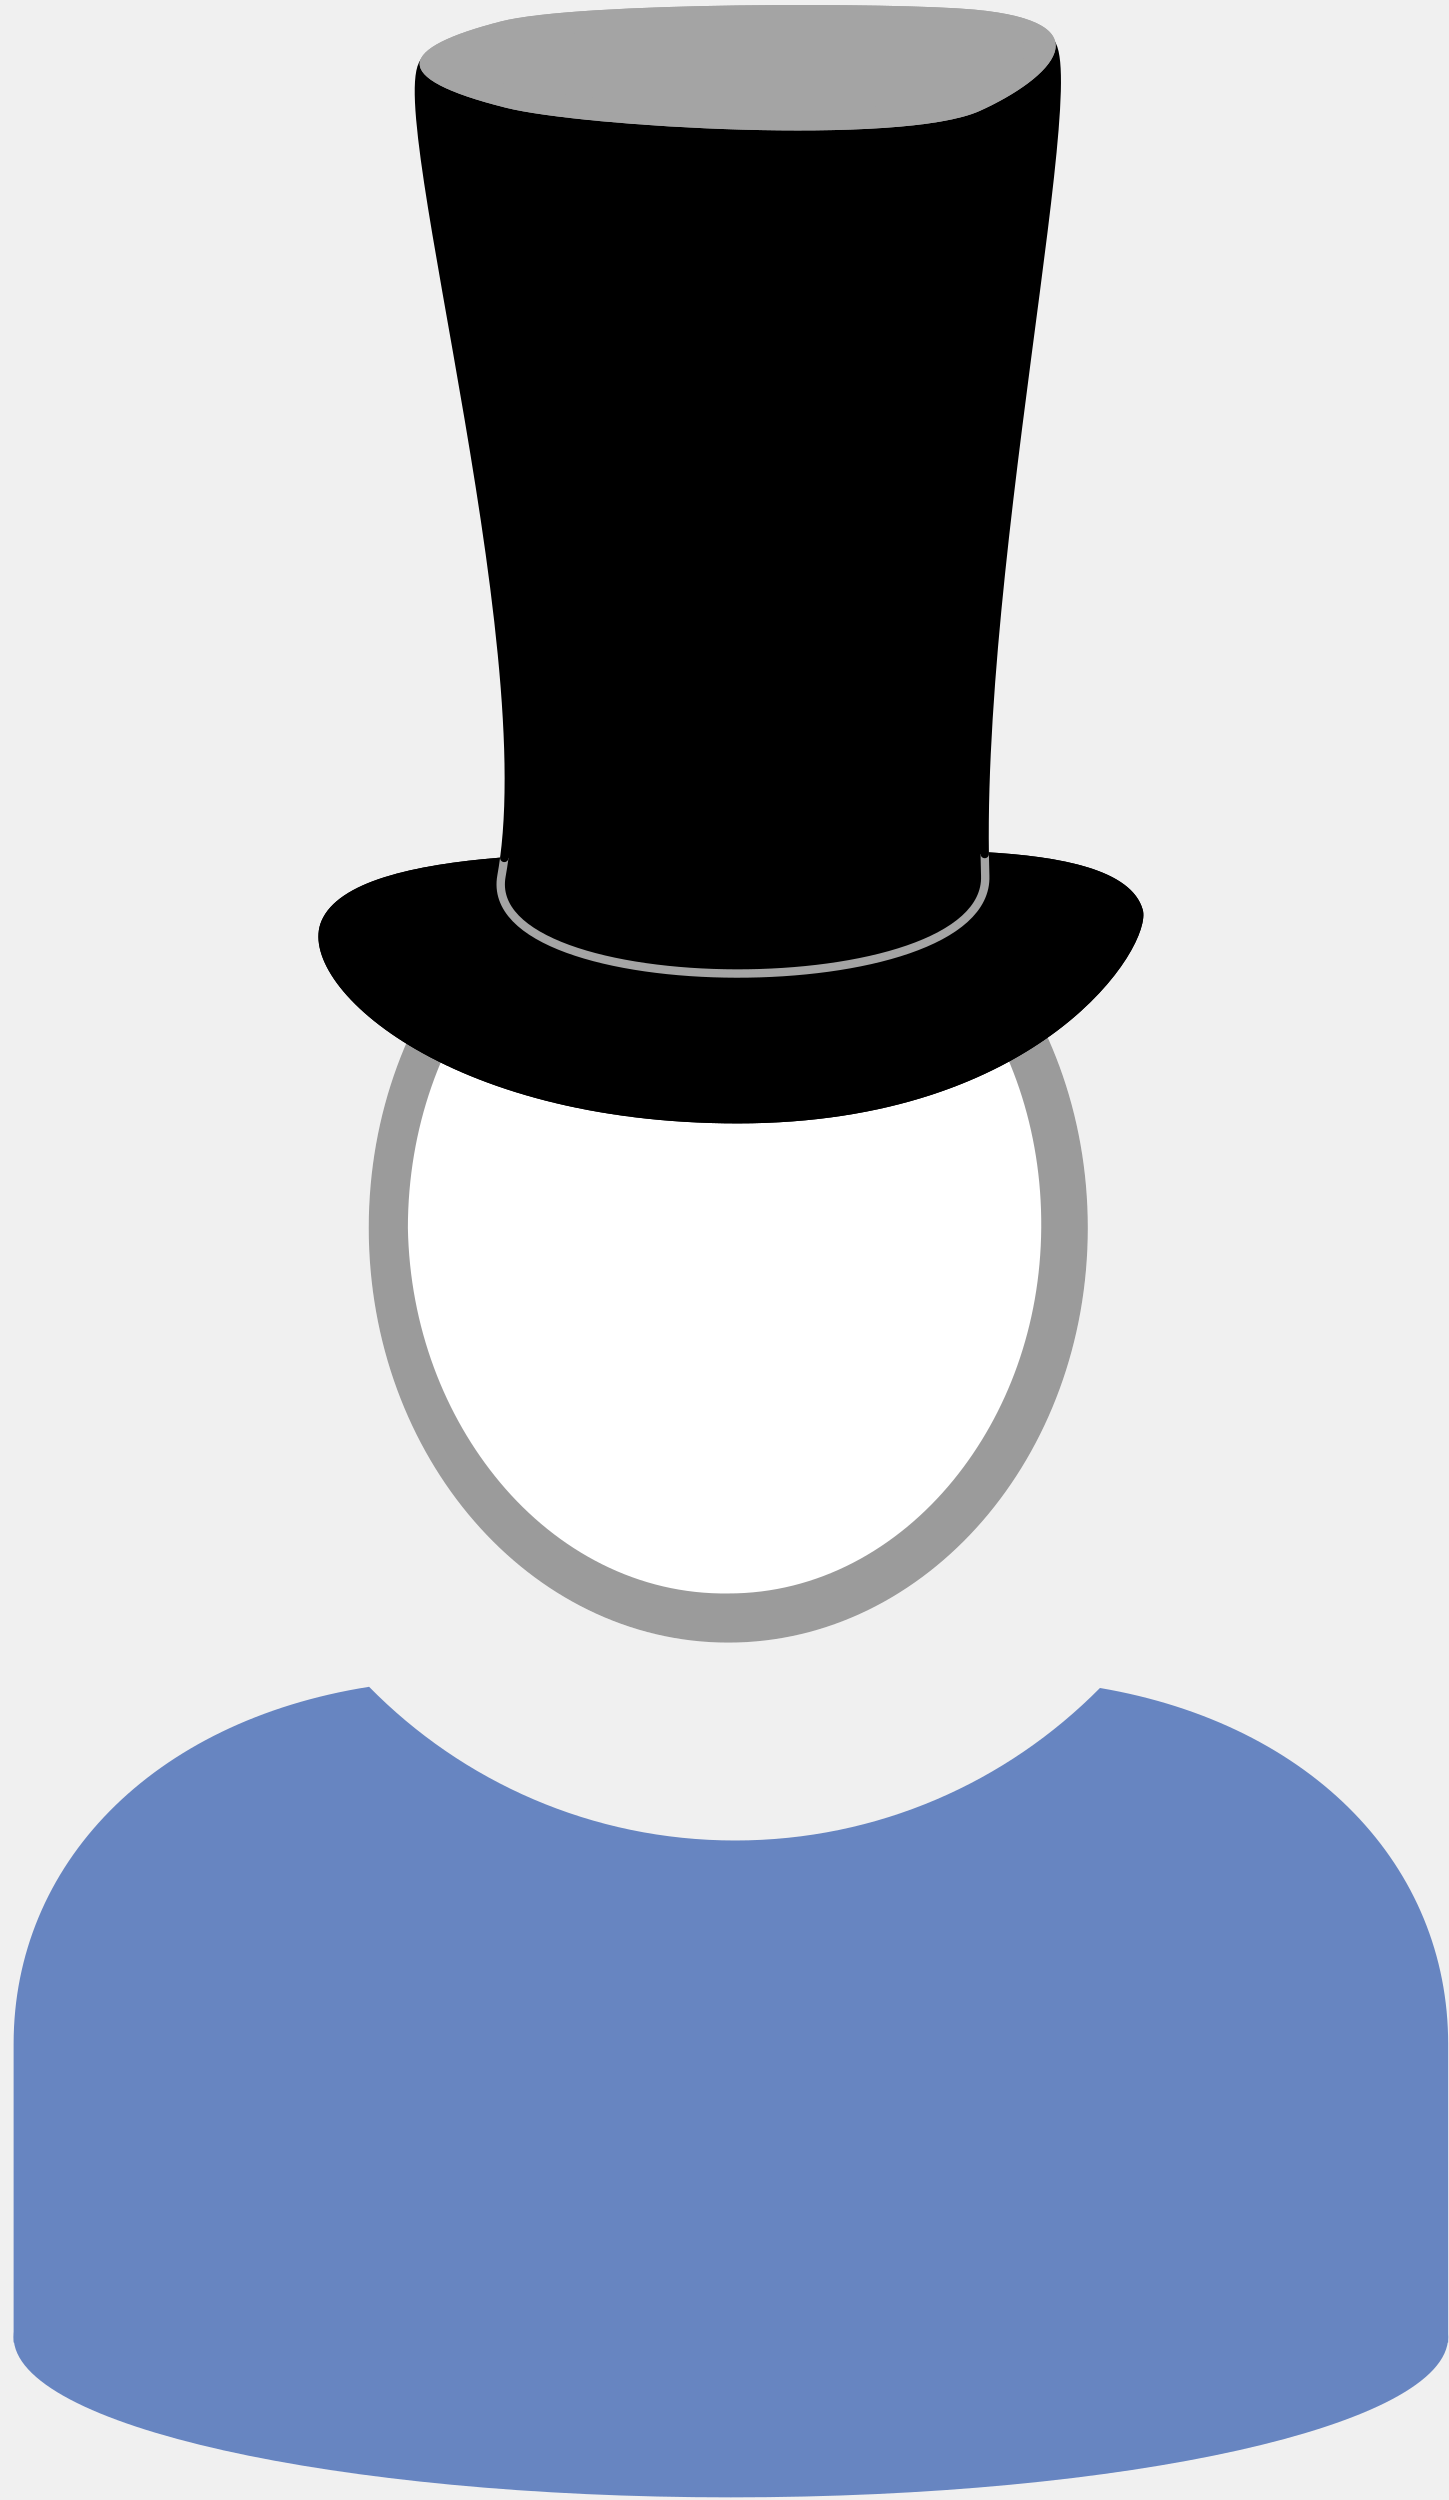
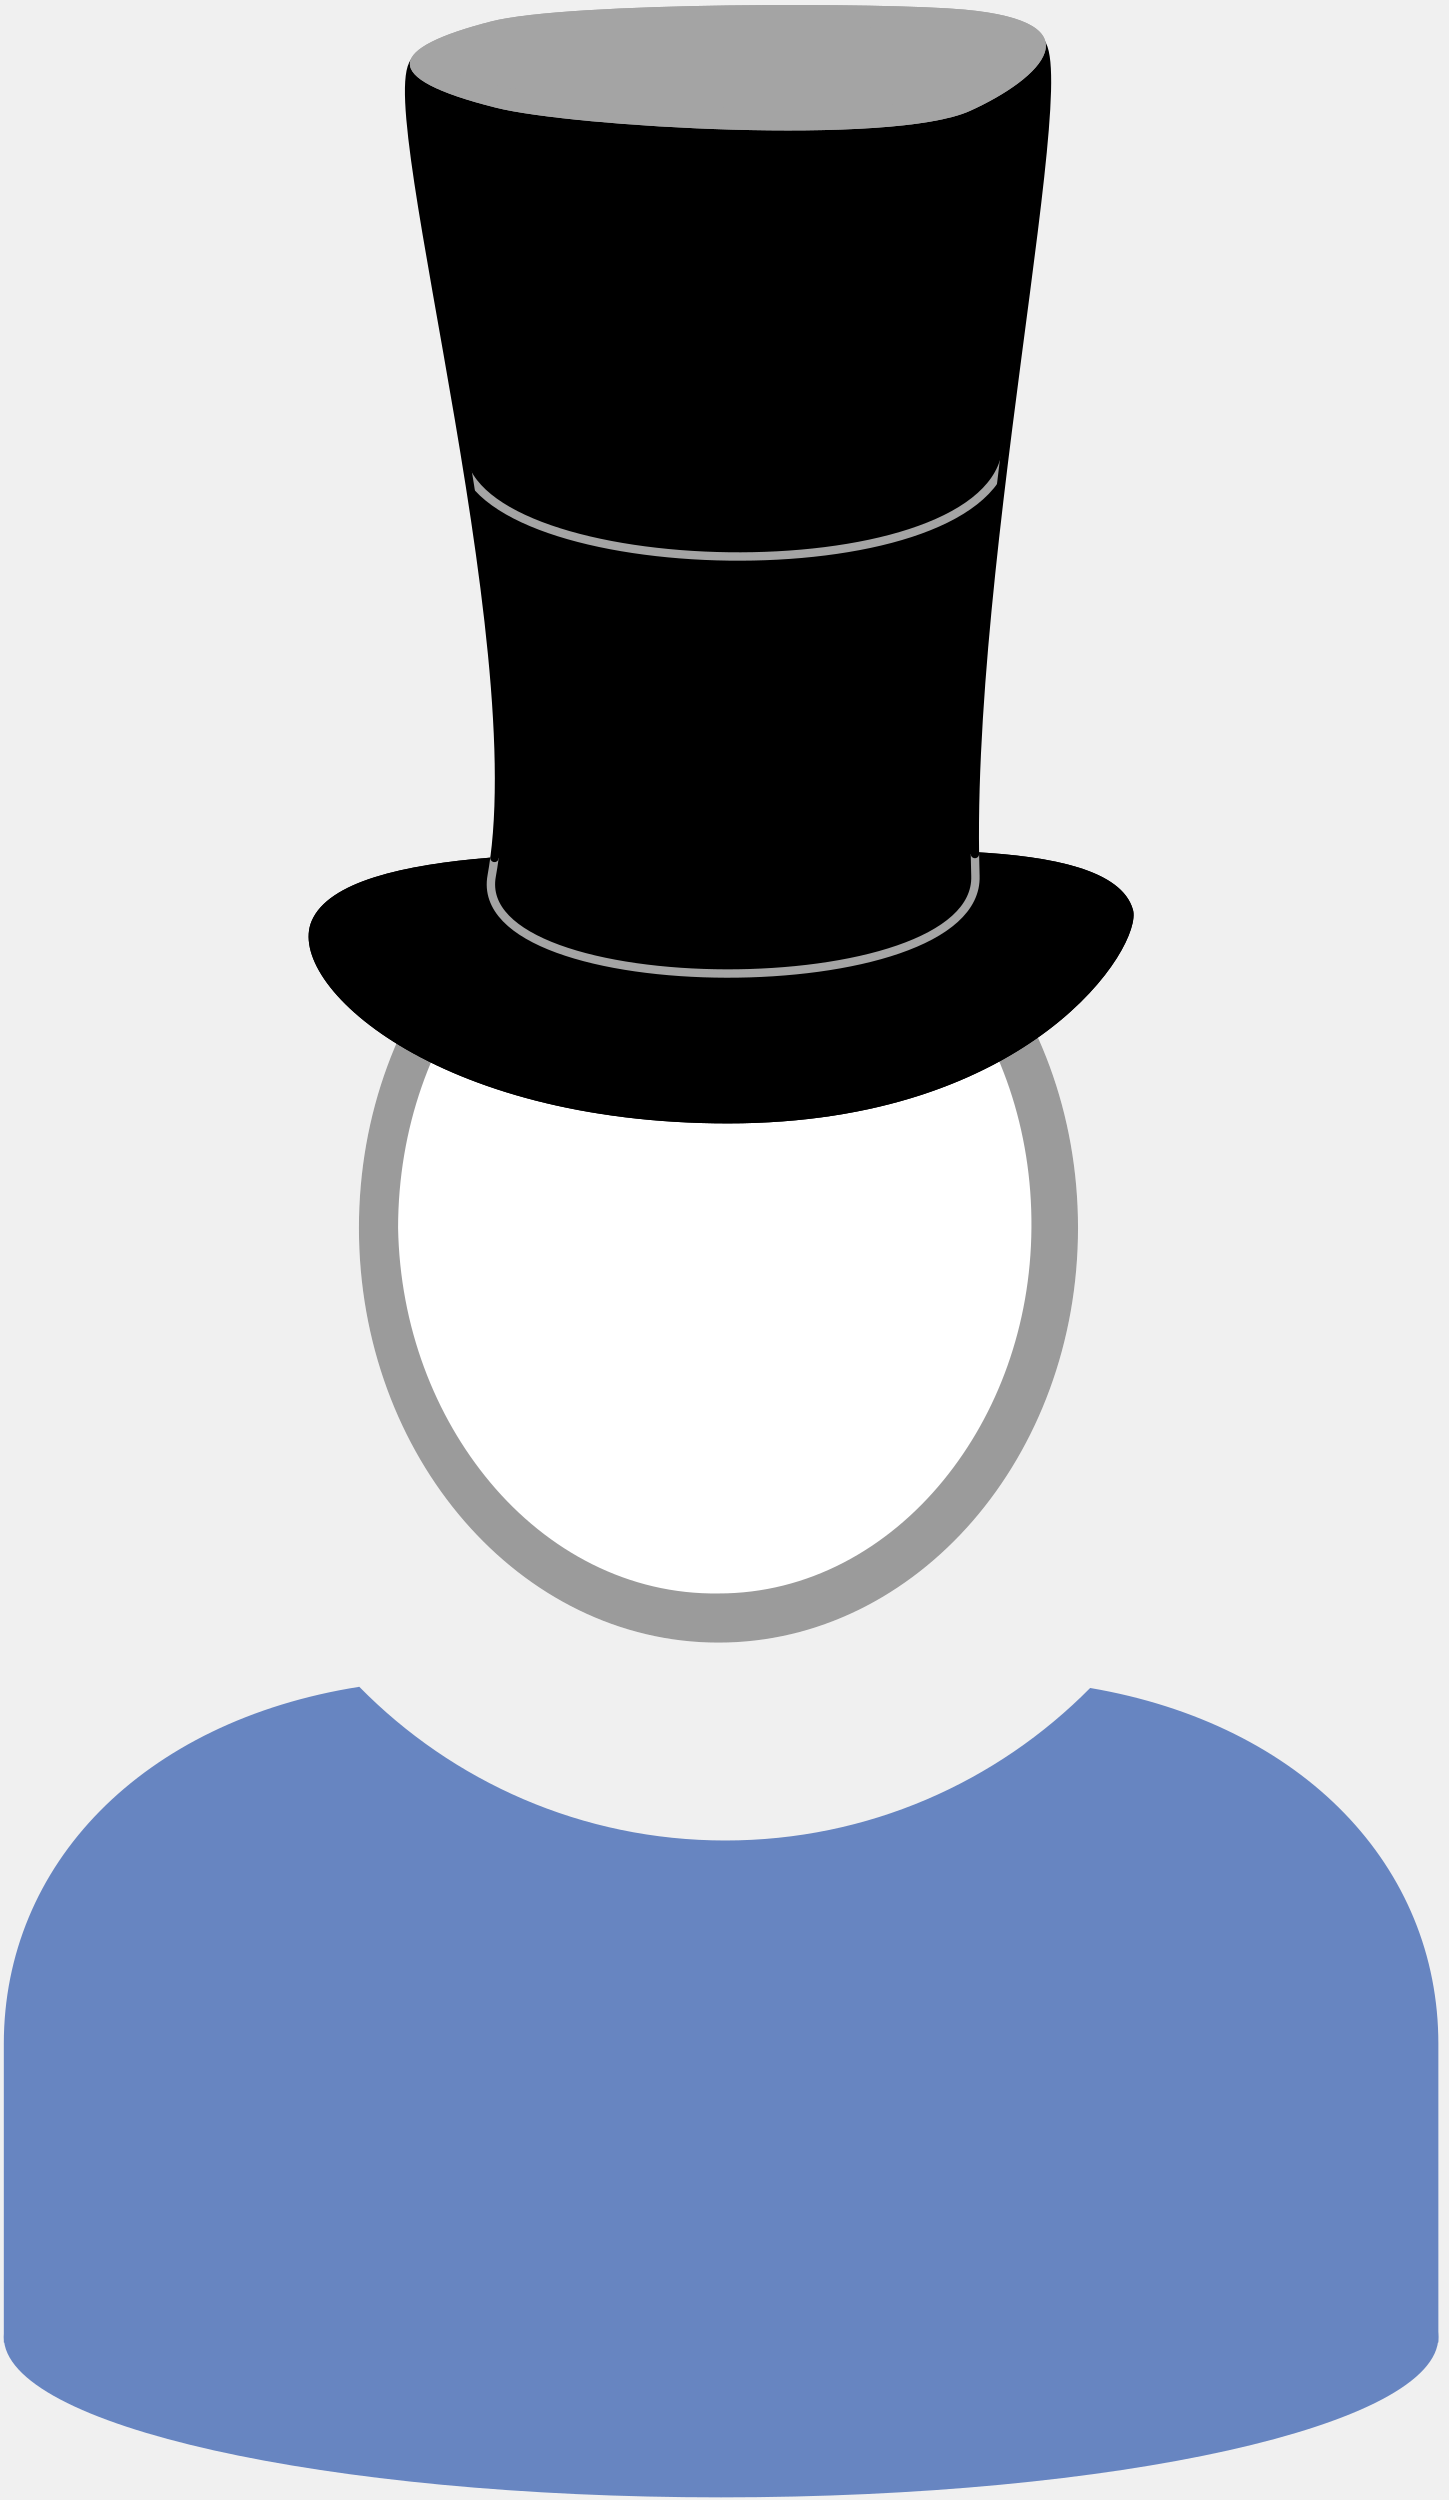
<svg xmlns="http://www.w3.org/2000/svg" width="100%" height="100%" viewBox="0 0 102 176" version="1.1" xml:space="preserve" style="fill-rule:evenodd;clip-rule:evenodd;stroke-linecap:round;stroke-miterlimit:1;">
  <g id="ZP-Hut-Zylinder-Master">
    <g id="ZP-Base-Runder-Ausschnitt">
      <g id="Z-Kopf">
-         <ellipse cx="51.271" cy="86.443" rx="25.313" ry="29.198" style="fill:#fff;" />
-         <path d="M51.271,57.245c13.97,0 25.312,13.083 25.312,29.198c0,16.115 -11.342,29.198 -25.312,29.198c-13.97,-0 -25.313,-13.083 -25.313,-29.198c0,-16.115 11.343,-29.198 25.313,-29.198Zm-0,2.922c-6.44,-0.043 -12.263,3.098 -16.356,8.124c-3.863,4.744 -6.192,11.141 -6.2,18.152c0.127,6.966 2.589,13.255 6.487,17.92c4.067,4.867 9.768,7.908 16.069,7.816c6.261,0.011 11.874,-3.105 15.855,-7.989c3.787,-4.645 6.131,-10.878 6.177,-17.747c0.056,-6.909 -2.182,-13.226 -5.931,-17.946c-4.002,-5.038 -9.709,-8.275 -16.101,-8.33Z" style="fill:#9b9b9b;" />
+         <ellipse cx="50.581" cy="86.443" rx="25.313" ry="29.198" style="fill:#fff;" />
+         <path d="M50.581,57.245c13.97,0 25.312,13.083 25.312,29.198c0,16.115 -11.342,29.198 -25.312,29.198c-13.97,-0 -25.313,-13.083 -25.313,-29.198c0,-16.115 11.343,-29.198 25.313,-29.198Zm-0,2.922c-6.44,-0.043 -12.263,3.098 -16.356,8.124c-3.863,4.744 -6.192,11.141 -6.2,18.152c0.128,6.966 2.589,13.255 6.487,17.92c4.067,4.867 9.768,7.908 16.069,7.816c6.261,0.011 11.874,-3.105 15.855,-7.989c3.787,-4.645 6.131,-10.878 6.177,-17.747c0.056,-6.909 -2.182,-13.226 -5.931,-17.946c-4.002,-5.038 -9.708,-8.275 -16.101,-8.33Z" style="fill:#9b9b9b;" />
      </g>
      <g id="Z-Body-Rund">
-         <path d="M77.437,118.834c15.028,2.562 24.514,12.587 24.514,25.058l0,21.022l-100.993,0l0,-21.022c0,-12.612 9.702,-22.722 25.026,-25.142c6.554,6.678 15.678,10.821 25.768,10.821c10.048,-0 19.137,-4.108 25.685,-10.737Z" style="fill:#6785c1;" />
-         <ellipse cx="51.455" cy="164.525" rx="50.496" ry="11.29" style="fill:#6785c1;" />
+         <path d="M76.747,118.834c15.028,2.562 24.514,12.587 24.514,25.058l0,21.022l-100.993,0l0,-21.022c0,-12.612 9.702,-22.722 25.026,-25.142c6.554,6.678 15.678,10.821 25.768,10.821c10.048,-0 19.137,-4.108 25.685,-10.737Z" style="fill:#6785c1;" />
+         <ellipse cx="50.765" cy="164.525" rx="50.496" ry="11.29" style="fill:#6785c1;" />
      </g>
    </g>
    <g id="Z-Hut-Zylinder-Master">
-       <path d="M22.633,64.832c-1.898,4.428 8.712,14.256 29.303,14.256c21.384,0 29.239,-12.506 28.512,-15.048c-1.584,-5.544 -19.206,-3.96 -27.72,-3.96c-8.975,0 -27.719,-0.792 -30.095,4.752Z" />
-       <path d="M22.633,64.832c2.376,-5.544 21.12,-4.752 30.095,-4.752c8.514,0 26.136,-1.584 27.72,3.96c0.727,2.542 -7.128,15.048 -28.512,15.048c-20.591,0 -31.201,-9.828 -29.303,-14.256Zm56.283,-0.416c-0.15,-0.448 -0.525,-0.781 -1.006,-1.078c-0.75,-0.463 -1.741,-0.798 -2.891,-1.062c-6.163,-1.414 -16.424,-0.62 -22.291,-0.62c-6.186,0 -17.087,-0.407 -23.873,1.236c-1.315,0.319 -2.464,0.711 -3.359,1.219c-0.663,0.377 -1.18,0.793 -1.415,1.342c-0.223,0.52 -0.051,1.153 0.301,1.855c0.522,1.037 1.477,2.141 2.814,3.237c4.44,3.637 12.874,6.968 24.74,6.968c14.238,-0 22.214,-5.719 25.455,-10.046c0.628,-0.838 1.068,-1.61 1.32,-2.258c0.116,-0.296 0.19,-0.707 0.205,-0.793Z" />
-       <path d="M35.502,60.398c-0.057,0.435 -0.123,0.857 -0.197,1.266c-1.654,9.092 34.363,9.236 34.055,0c-0.016,-0.506 -0.029,-1.02 -0.036,-1.541" style="fill:none;stroke:#a4a4a4;stroke-width:0.59px;" />
-       <path d="M69.324,60.123c-0.35,-23.925 8.795,-62.612 3.326,-56.73c-7.144,7.683 -35.761,3.125 -42.097,0.792c-4.59,-1.691 7.336,38.117 4.949,56.213" style="stroke:#000;stroke-width:0.59px;" />
-       <path d="M35.272,1.509c-7.26,1.865 -8.127,3.957 0.361,6.079c5.317,1.33 27.864,2.701 33.349,0.215c5.063,-2.295 9.083,-6.256 -0.402,-7.128c-5.456,-0.502 -27.91,-0.553 -33.308,0.834Z" style="fill:#a4a4a4;" />
-       <path d="M35.272,1.509c5.398,-1.387 27.852,-1.336 33.308,-0.834c9.485,0.872 5.465,4.833 0.402,7.128c-5.485,2.486 -28.032,1.115 -33.349,-0.215c-8.488,-2.122 -7.621,-4.214 -0.361,-6.079Zm-3.745,2.994c0.091,0.058 0.186,0.113 0.278,0.159c0.928,0.467 2.321,0.927 4.21,1.399c3.654,0.914 15.6,1.83 24.285,1.47c3.53,-0.146 6.5,-0.467 8.032,-1.162c1.37,-0.621 2.662,-1.368 3.559,-2.144c0.318,-0.274 0.659,-0.738 0.792,-0.926c-0.155,-0.102 -0.465,-0.294 -0.76,-0.402c-0.341,-0.124 -0.743,-0.234 -1.212,-0.332c-0.641,-0.134 -1.395,-0.242 -2.275,-0.323c-5.369,-0.494 -27.461,-0.573 -32.773,0.791c-1.613,0.415 -2.889,0.833 -3.782,1.27c-0.116,0.056 -0.239,0.128 -0.354,0.2Z" style="fill:#a4a4a4;" />
+       <path d="M21.943,64.832c-1.898,4.428 8.712,14.256 29.304,14.256c21.383,0 29.238,-12.506 28.511,-15.048c-1.584,-5.544 -19.206,-3.96 -27.719,-3.96c-8.976,0 -27.72,-0.792 -30.096,4.752Z" />
+       <path d="M21.943,64.832c2.376,-5.544 21.12,-4.752 30.096,-4.752c8.513,0 26.135,-1.584 27.719,3.96c0.727,2.542 -7.128,15.048 -28.511,15.048c-20.592,0 -31.202,-9.828 -29.304,-14.256Zm56.283,-0.416c-0.15,-0.448 -0.525,-0.781 -1.006,-1.078c-0.75,-0.463 -1.741,-0.798 -2.891,-1.062c-6.163,-1.414 -16.424,-0.62 -22.29,-0.62c-6.187,0 -17.088,-0.407 -23.873,1.236c-1.316,0.319 -2.464,0.711 -3.36,1.219c-0.663,0.377 -1.18,0.793 -1.415,1.342c-0.223,0.52 -0.051,1.153 0.302,1.855c0.521,1.037 1.476,2.141 2.813,3.237c4.44,3.637 12.874,6.968 24.741,6.968c14.237,-0 22.213,-5.719 25.454,-10.046c0.628,-0.838 1.068,-1.61 1.32,-2.258c0.116,-0.296 0.19,-0.707 0.205,-0.793Z" />
+       <path d="M34.812,60.398c-0.057,0.435 -0.123,0.857 -0.197,1.266c-1.653,9.092 34.363,9.236 34.055,0c-0.016,-0.506 -0.029,-1.02 -0.036,-1.541" style="fill:none;stroke:#a4a4a4;stroke-width:0.59px;" />
+       <path d="M68.634,60.123c-0.35,-23.925 8.795,-62.612 3.326,-56.73c-7.144,7.683 -35.761,3.125 -42.097,0.792c-4.59,-1.691 7.336,38.117 4.949,56.213" />
+       <clipPath id="_clip1">
+         <path d="M68.634,60.123c-0.35,-23.925 8.795,-62.612 3.326,-56.73c-7.144,7.683 -35.761,3.125 -42.097,0.792c-4.59,-1.691 7.336,38.117 4.949,56.213" />
+       </clipPath>
+       <g clip-path="url(#_clip1)">
+         <path d="M32.483,31.989c1.175,9.123 36.237,10.015 38.308,0.065" style="fill:none;stroke:#a4a4a4;stroke-width:0.59px;" />
+       </g>
+       <path d="M68.634,60.123c-0.35,-23.925 8.795,-62.612 3.326,-56.73c-7.144,7.683 -35.761,3.125 -42.097,0.792c-4.59,-1.691 7.336,38.117 4.949,56.213" style="fill:none;stroke:#000;stroke-width:0.59px;" />
+       <path d="M34.582,1.509c-7.26,1.865 -8.127,3.957 0.361,6.079c5.317,1.33 27.864,2.701 33.349,0.215c5.063,-2.295 9.083,-6.256 -0.402,-7.128c-5.456,-0.502 -27.91,-0.553 -33.308,0.834Z" style="fill:#a4a4a4;" />
+       <path d="M34.582,1.509c5.398,-1.387 27.852,-1.336 33.308,-0.834c9.485,0.872 5.465,4.833 0.402,7.128c-5.485,2.486 -28.032,1.115 -33.349,-0.215c-8.488,-2.122 -7.621,-4.214 -0.361,-6.079Zm-3.745,2.994c0.091,0.058 0.187,0.113 0.278,0.159c0.928,0.467 2.321,0.927 4.21,1.399c3.654,0.914 15.6,1.83 24.285,1.47c3.53,-0.146 6.5,-0.467 8.032,-1.162c1.37,-0.621 2.662,-1.368 3.559,-2.144c0.318,-0.274 0.659,-0.738 0.792,-0.926c-0.155,-0.102 -0.465,-0.294 -0.759,-0.402c-0.341,-0.124 -0.744,-0.234 -1.213,-0.332c-0.641,-0.134 -1.395,-0.242 -2.275,-0.323c-5.368,-0.494 -27.461,-0.573 -32.773,0.791c-1.613,0.415 -2.889,0.833 -3.782,1.27c-0.116,0.056 -0.239,0.128 -0.354,0.2Z" style="fill:#a4a4a4;" />
    </g>
  </g>
</svg>
